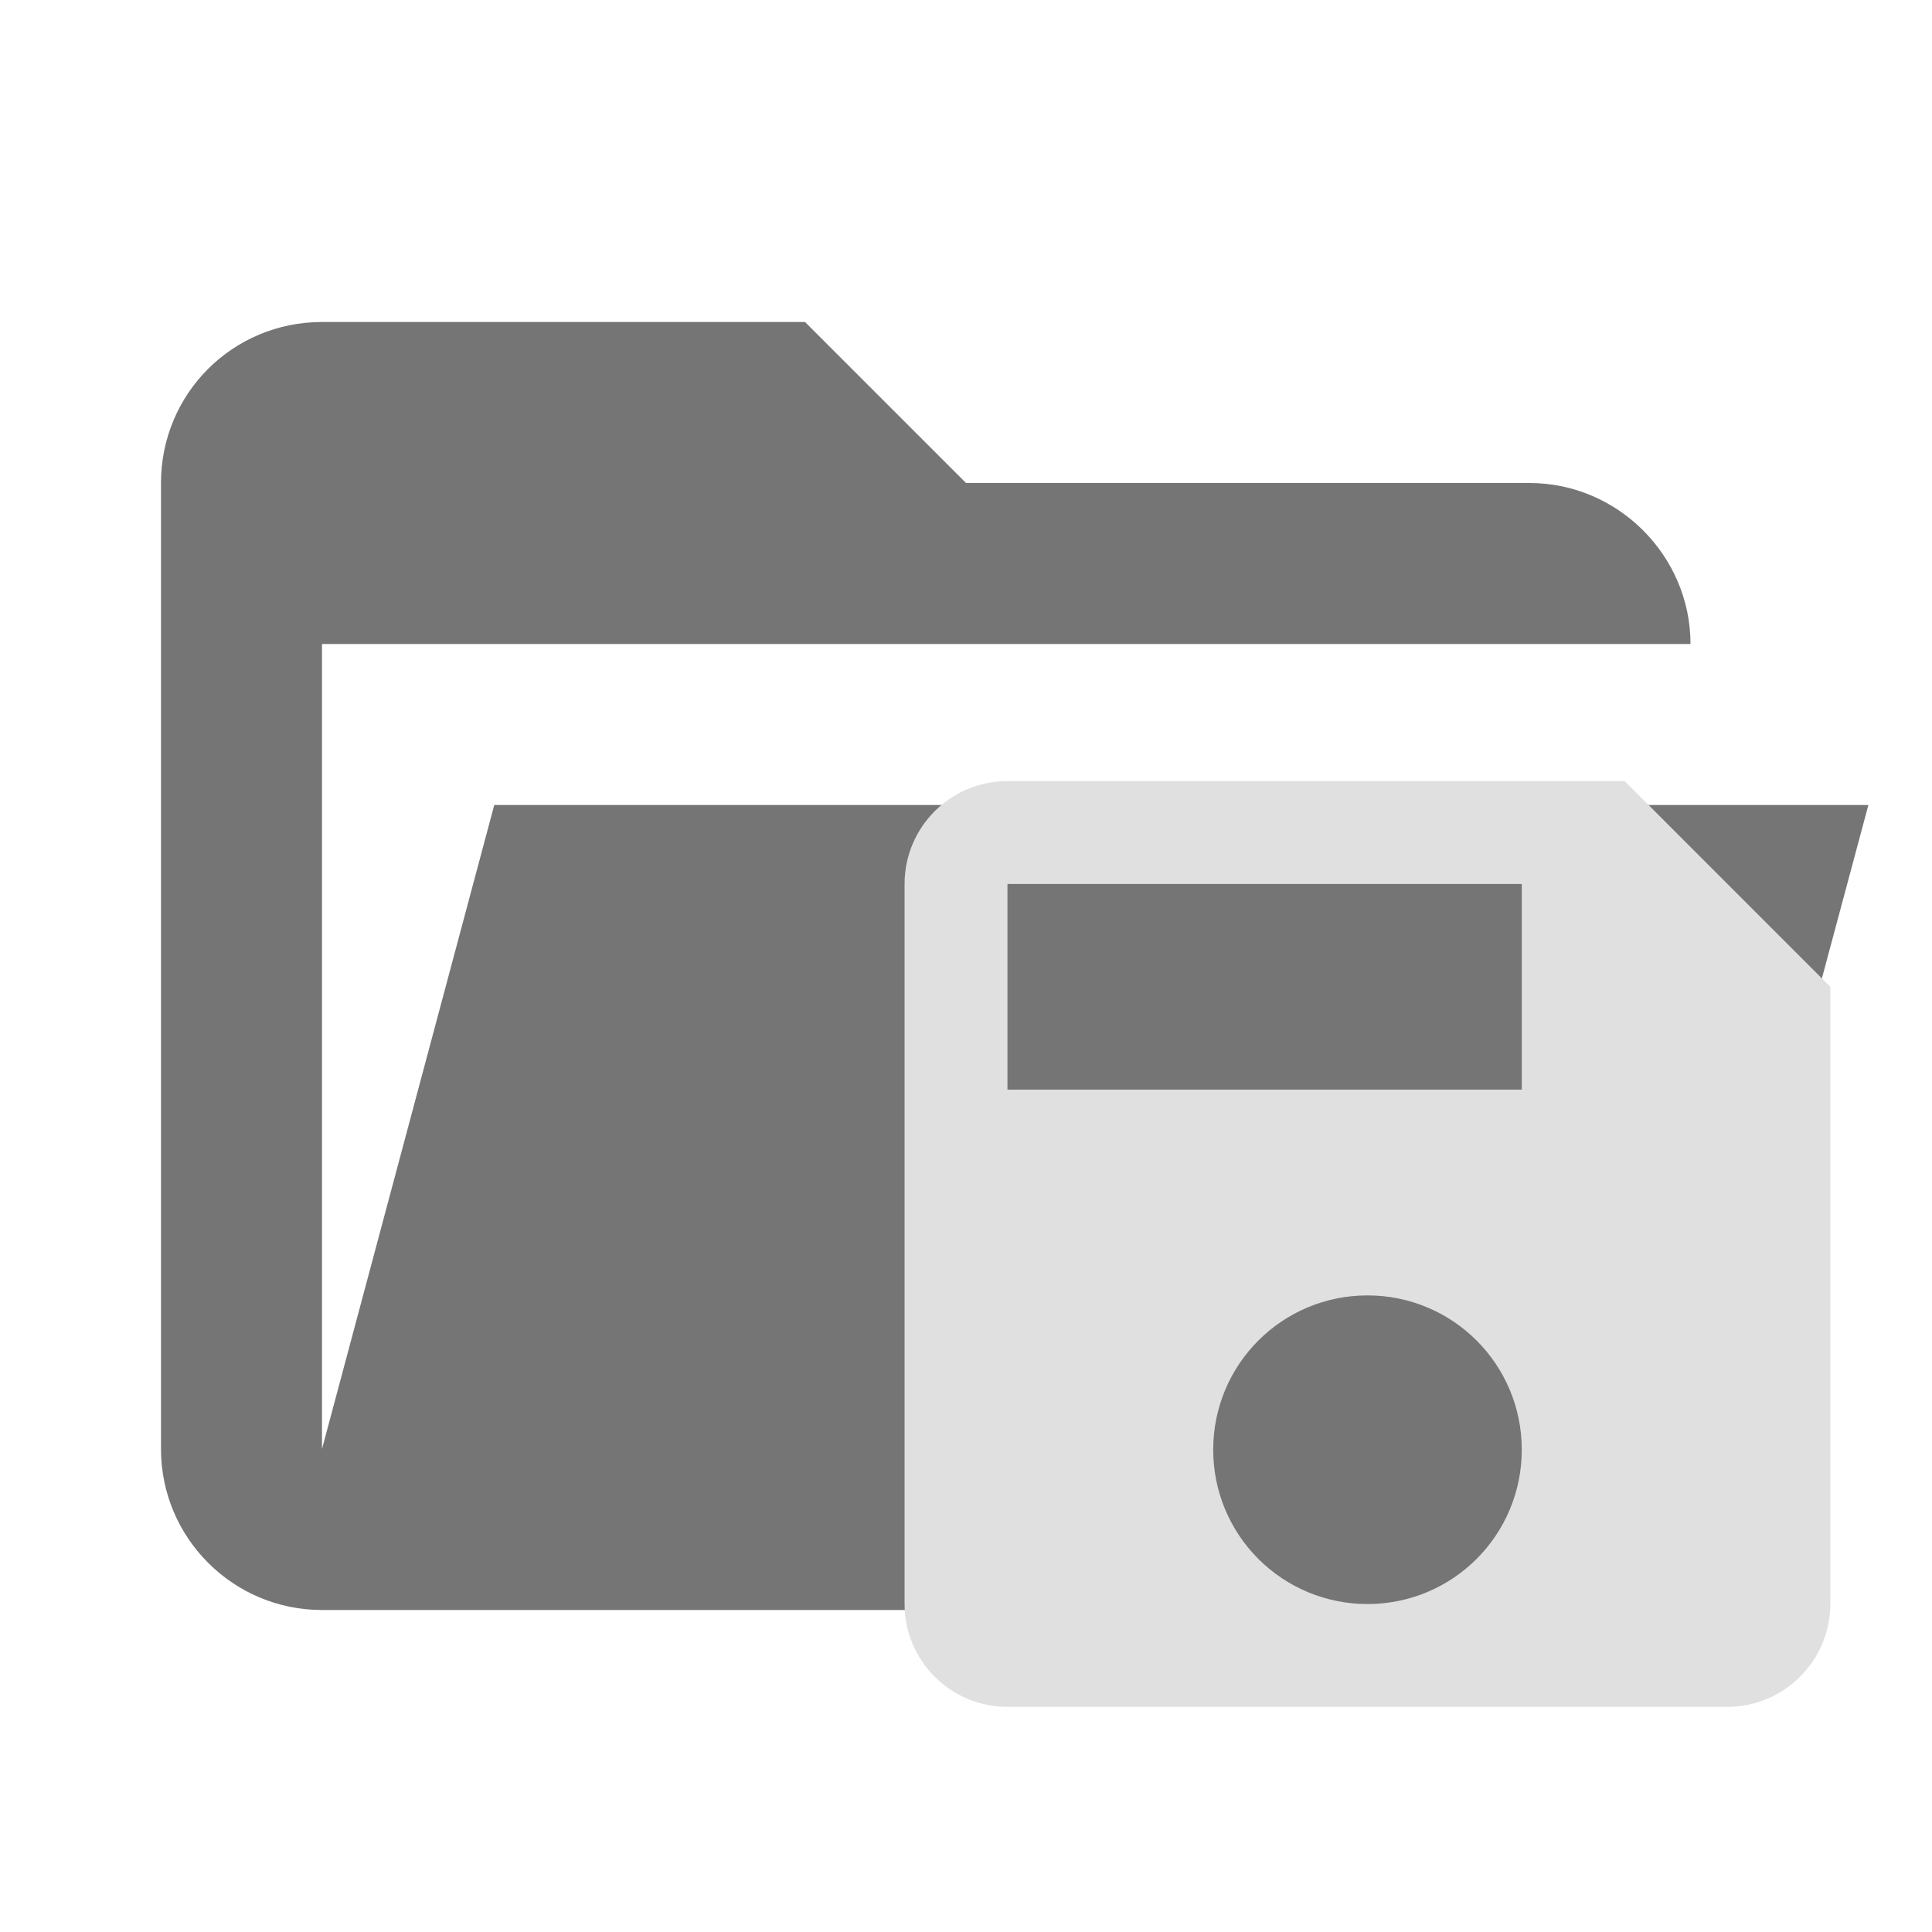
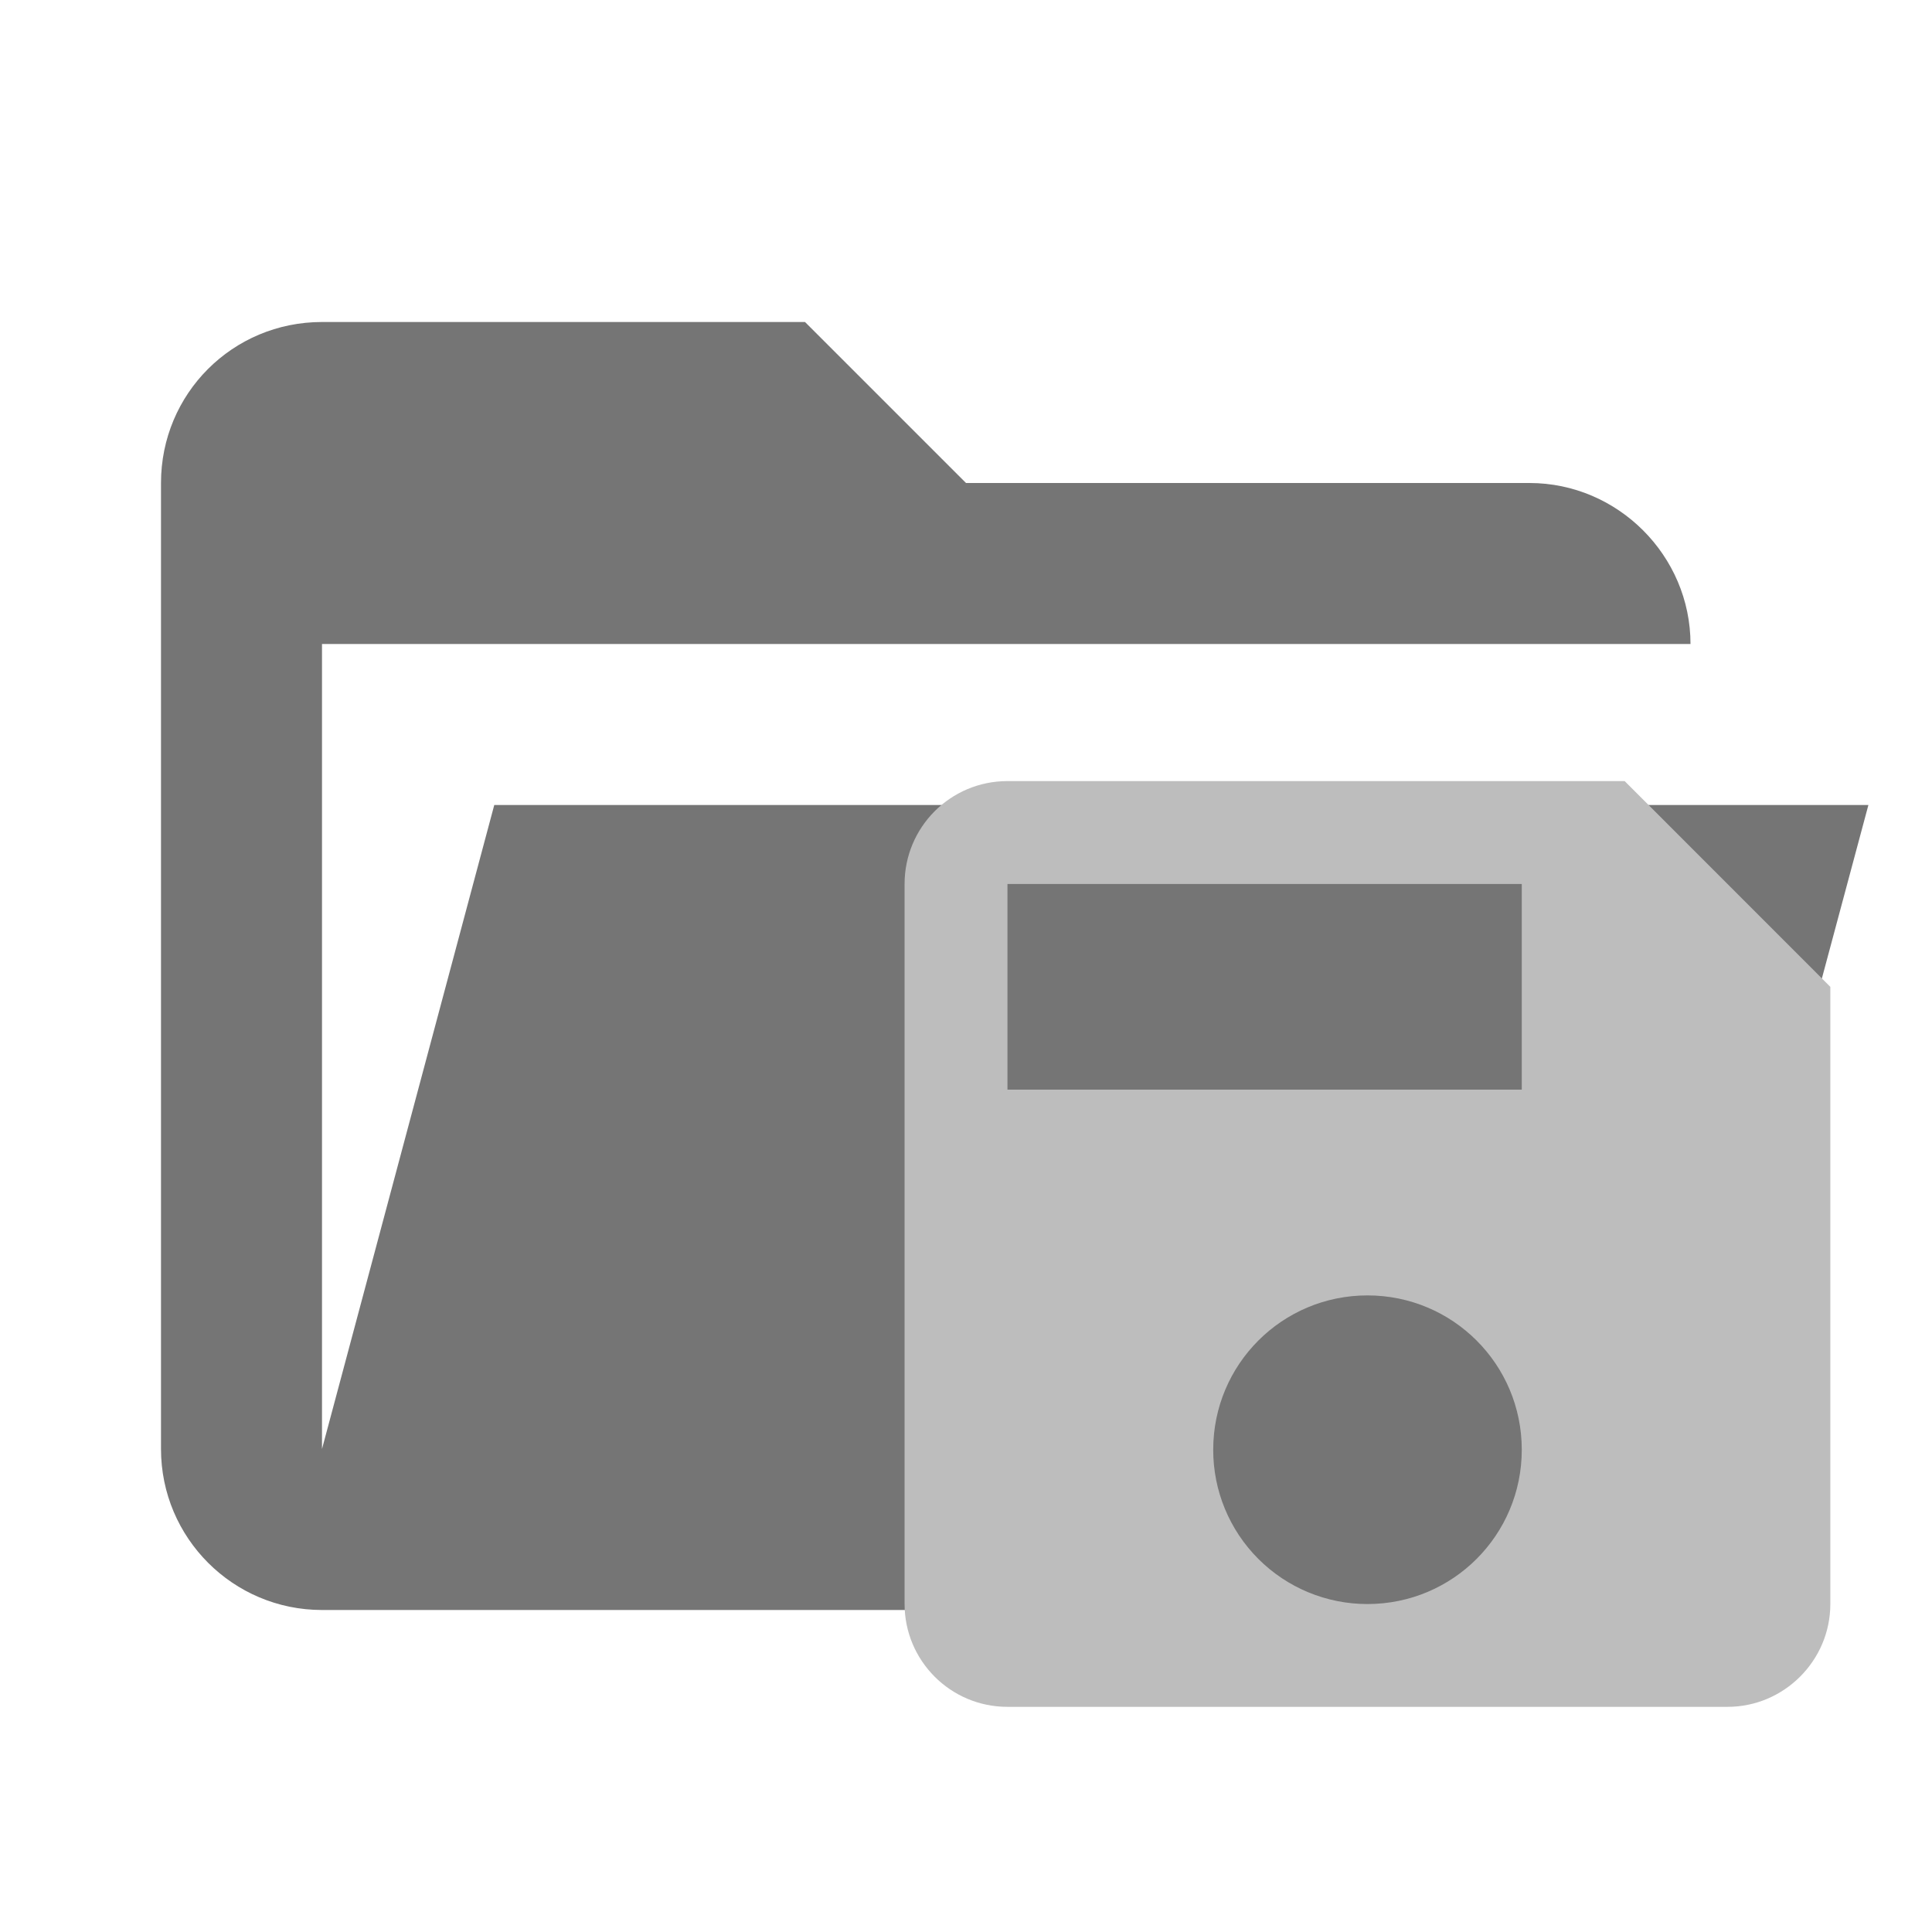
<svg xmlns="http://www.w3.org/2000/svg" clip-rule="evenodd" fill-rule="evenodd" stroke-linejoin="round" stroke-miterlimit="1.414" version="1.1" viewBox="0 0 24 24">
  <path d="M19 20H4a2 2 0 0 1-2-2V6c0-1.11.89-2 2-2h6l2 2h7c1.097 0 2 .903 2 2H4v10l2.14-8h17.07l-2.28 8.5c-.23.87-1.01 1.5-1.93 1.5z" fill="#616161" style="fill:#757575" />
-   <path d="M20.182 9.703h-7.667c-.71 0-1.278.575-1.278 1.278v8.945c0 .702.569 1.277 1.278 1.277h8.945c.702 0 1.277-.575 1.277-1.277v-7.667zm-3.195 10.223a1.914 1.914 0 0 1-1.916-1.917c0-1.06.856-1.917 1.916-1.917s1.917.856 1.917 1.917c0 1.06-.856 1.917-1.917 1.917zm1.917-6.39h-6.389v-2.555h6.389z" fill="#9E9E9E" style="fill:#e0e0e0" />
+   <path d="M20.182 9.703h-7.667c-.71 0-1.278.575-1.278 1.278v8.945c0 .702.569 1.277 1.278 1.277h8.945c.702 0 1.277-.575 1.277-1.277v-7.667zm-3.195 10.223a1.914 1.914 0 0 1-1.916-1.917c0-1.06.856-1.917 1.916-1.917s1.917.856 1.917 1.917c0 1.06-.856 1.917-1.917 1.917zm1.917-6.39h-6.389v-2.555h6.389z" fill="#9E9E9E" style="fill:#bdbdbd" />
</svg>
